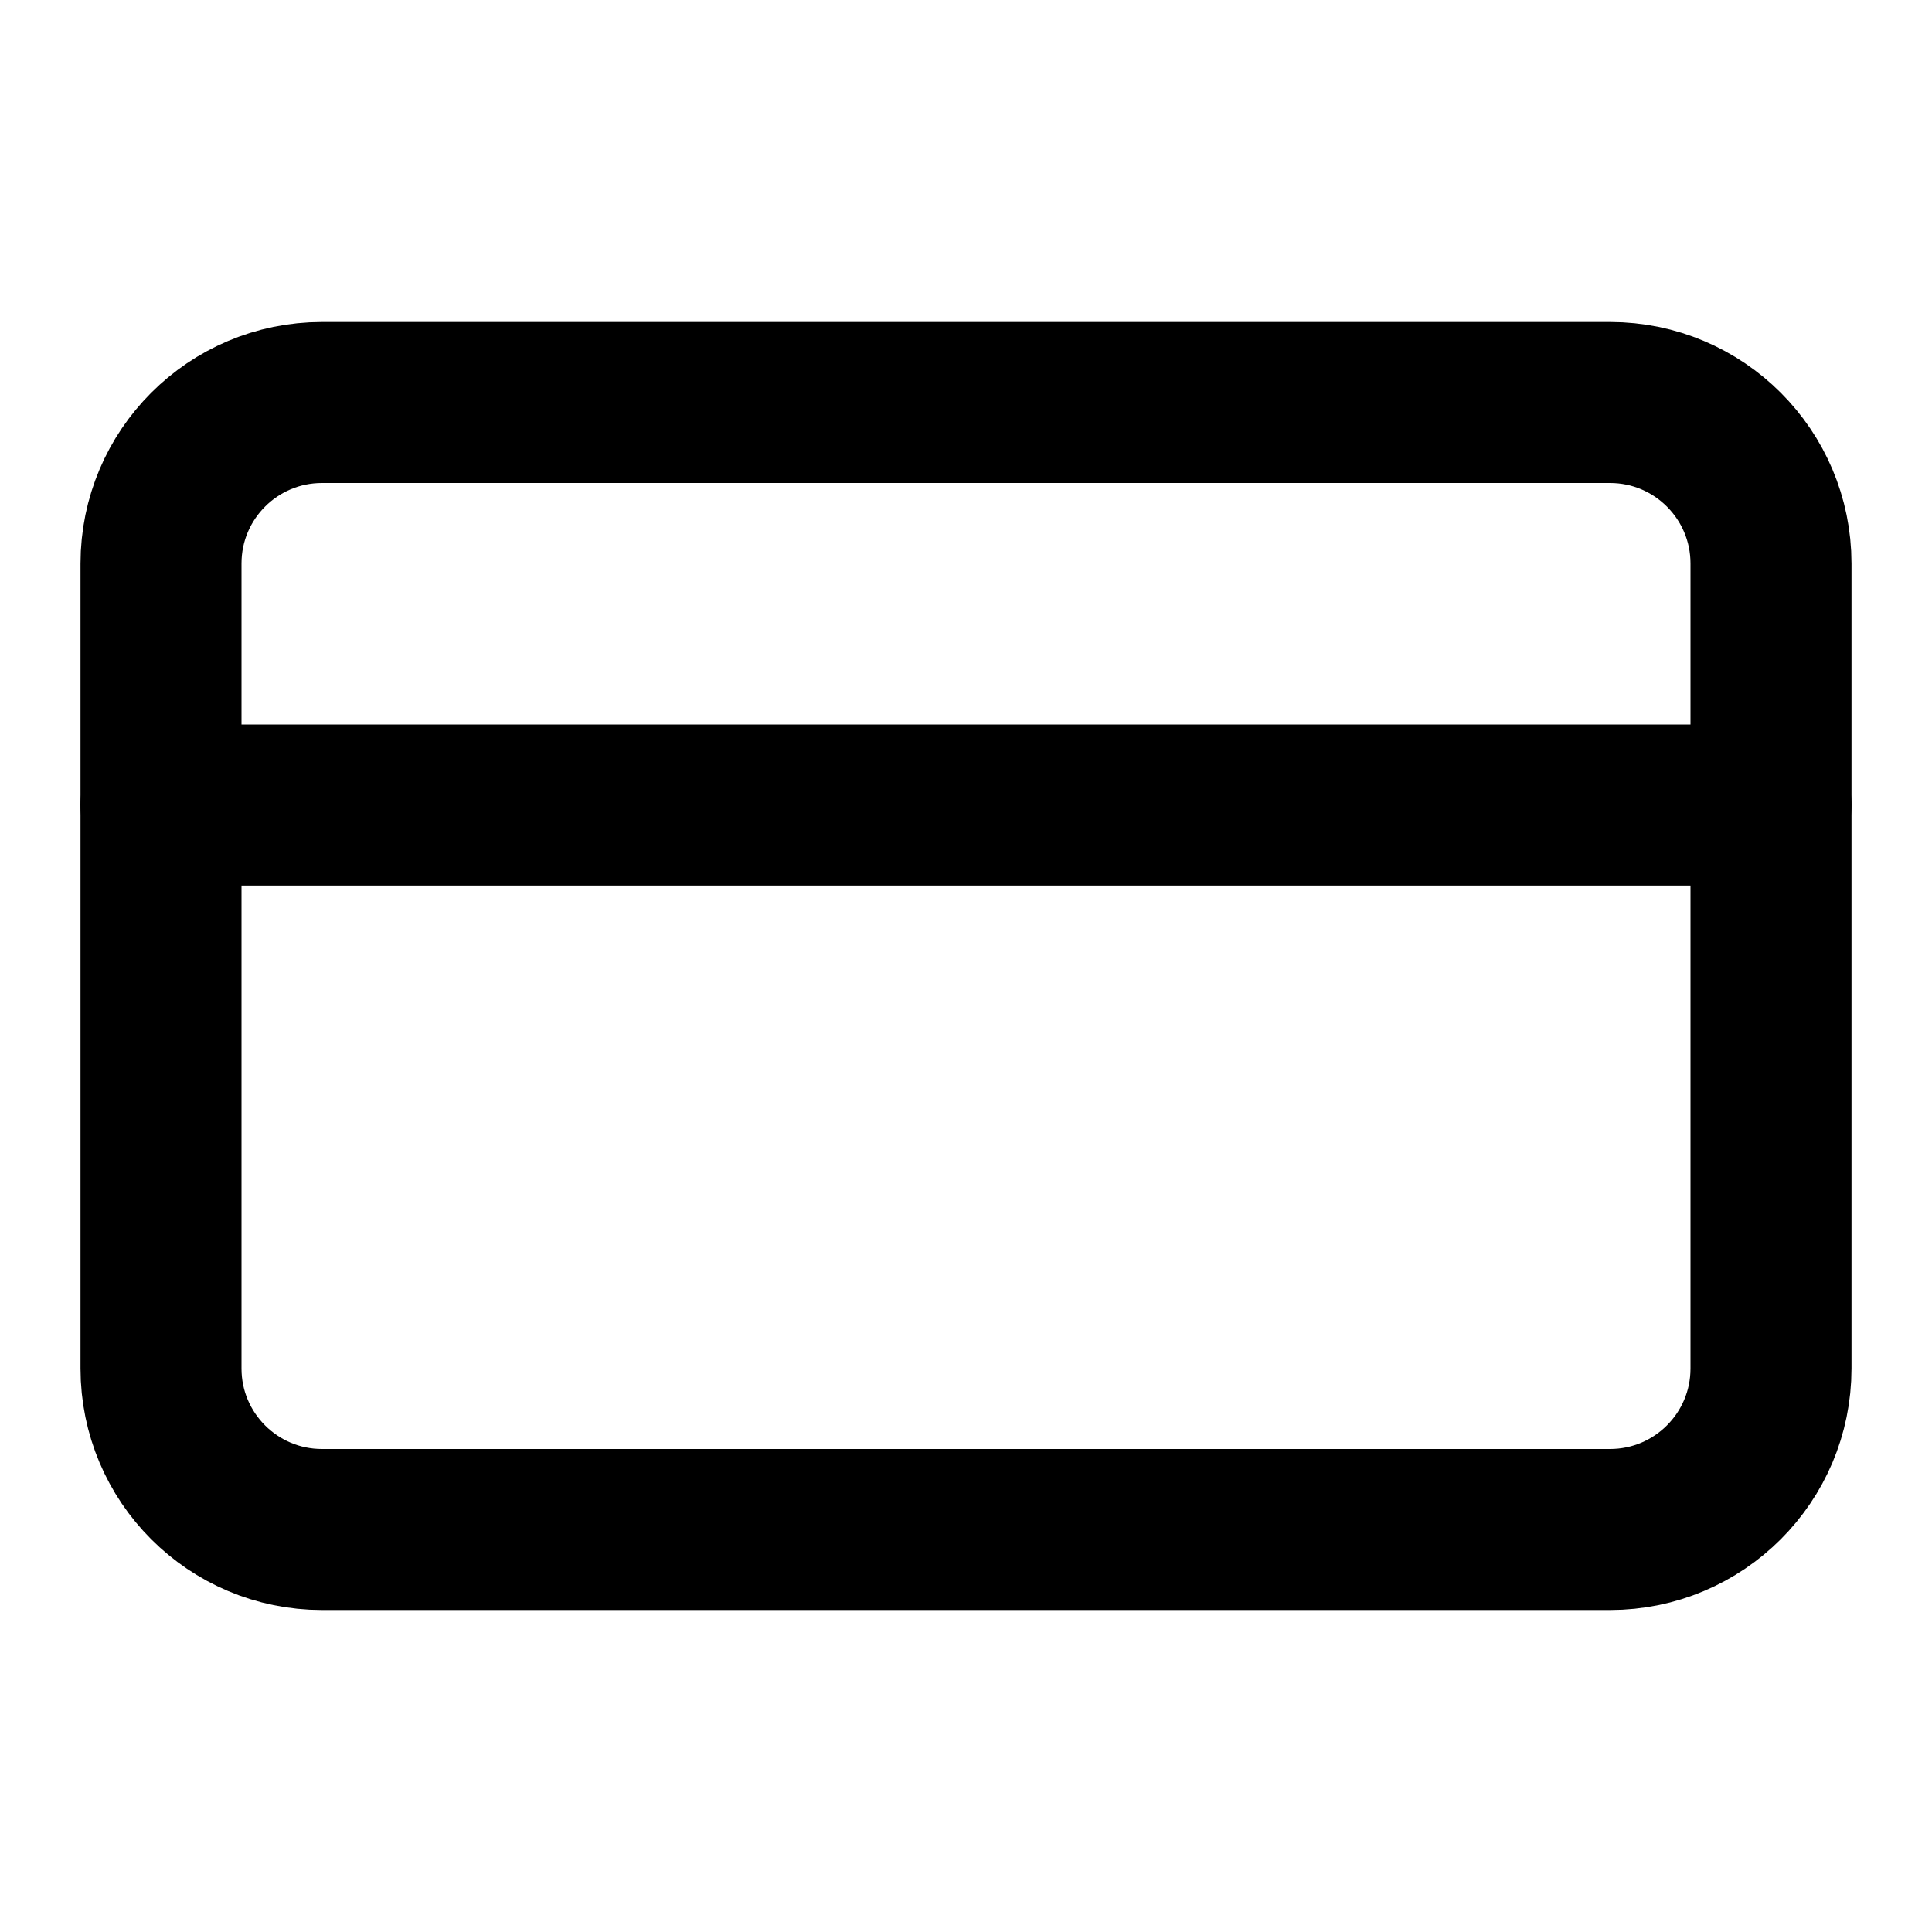
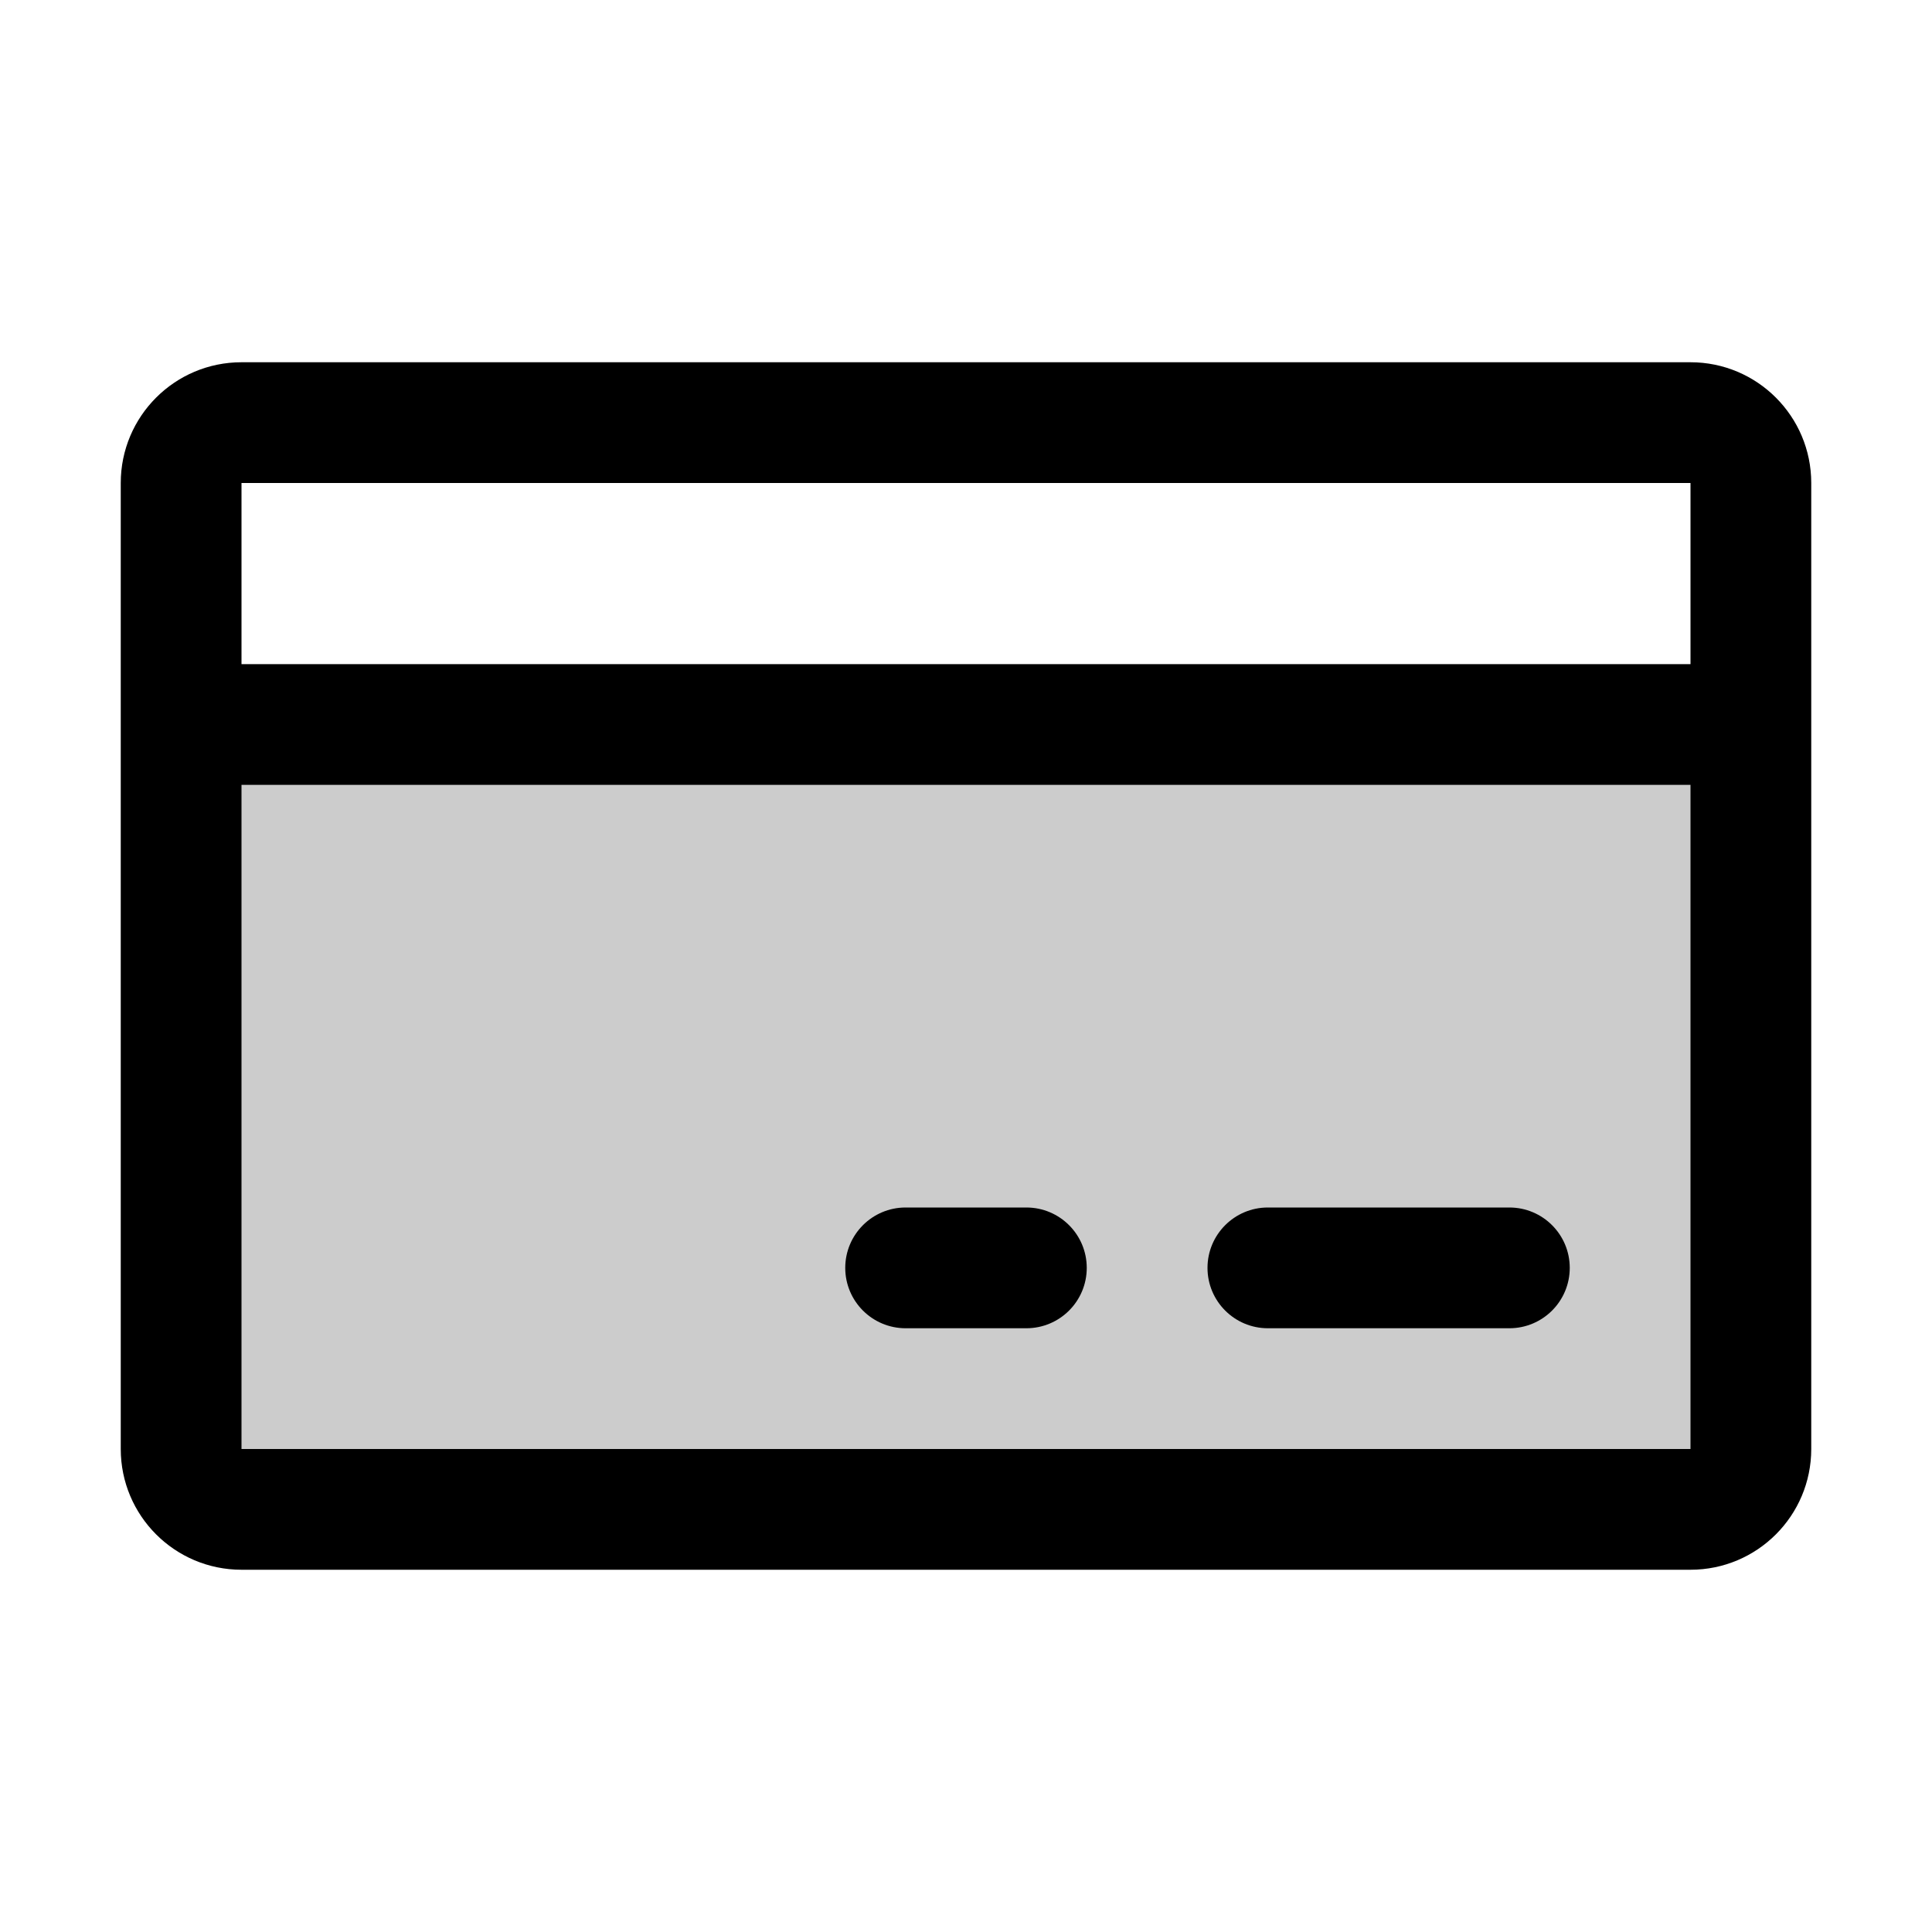
- <svg xmlns="http://www.w3.org/2000/svg" class="lucide lucide-credit-card" width="24" height="24" viewBox="0 0 24 24" fill="none" stroke="currentColor" stroke-width="2" stroke-linecap="round" stroke-linejoin="round">
-   <rect width="20" height="14" x="2" y="5" rx="2" />
-   <line x1="2" x2="22" y1="10" y2="10" />
+ <svg xmlns="http://www.w3.org/2000/svg" viewBox="0 0 256 256" fill="currentColor">
+   <path d="M232,96v96a8,8,0,0,1-8,8H32a8,8,0,0,1-8-8V96Z" opacity="0.2" />
+   <path d="M224,48H32A16,16,0,0,0,16,64V192a16,16,0,0,0,16,16H224a16,16,0,0,0,16-16V64A16,16,0,0,0,224,48Zm0,16V88H32V64Zm0,128H32V104H224v88Zm-16-24a8,8,0,0,1-8,8H168a8,8,0,0,1,0-16h32A8,8,0,0,1,208,168Zm-64,0a8,8,0,0,1-8,8H120a8,8,0,0,1,0-16h16A8,8,0,0,1,144,168Z" />
</svg>
